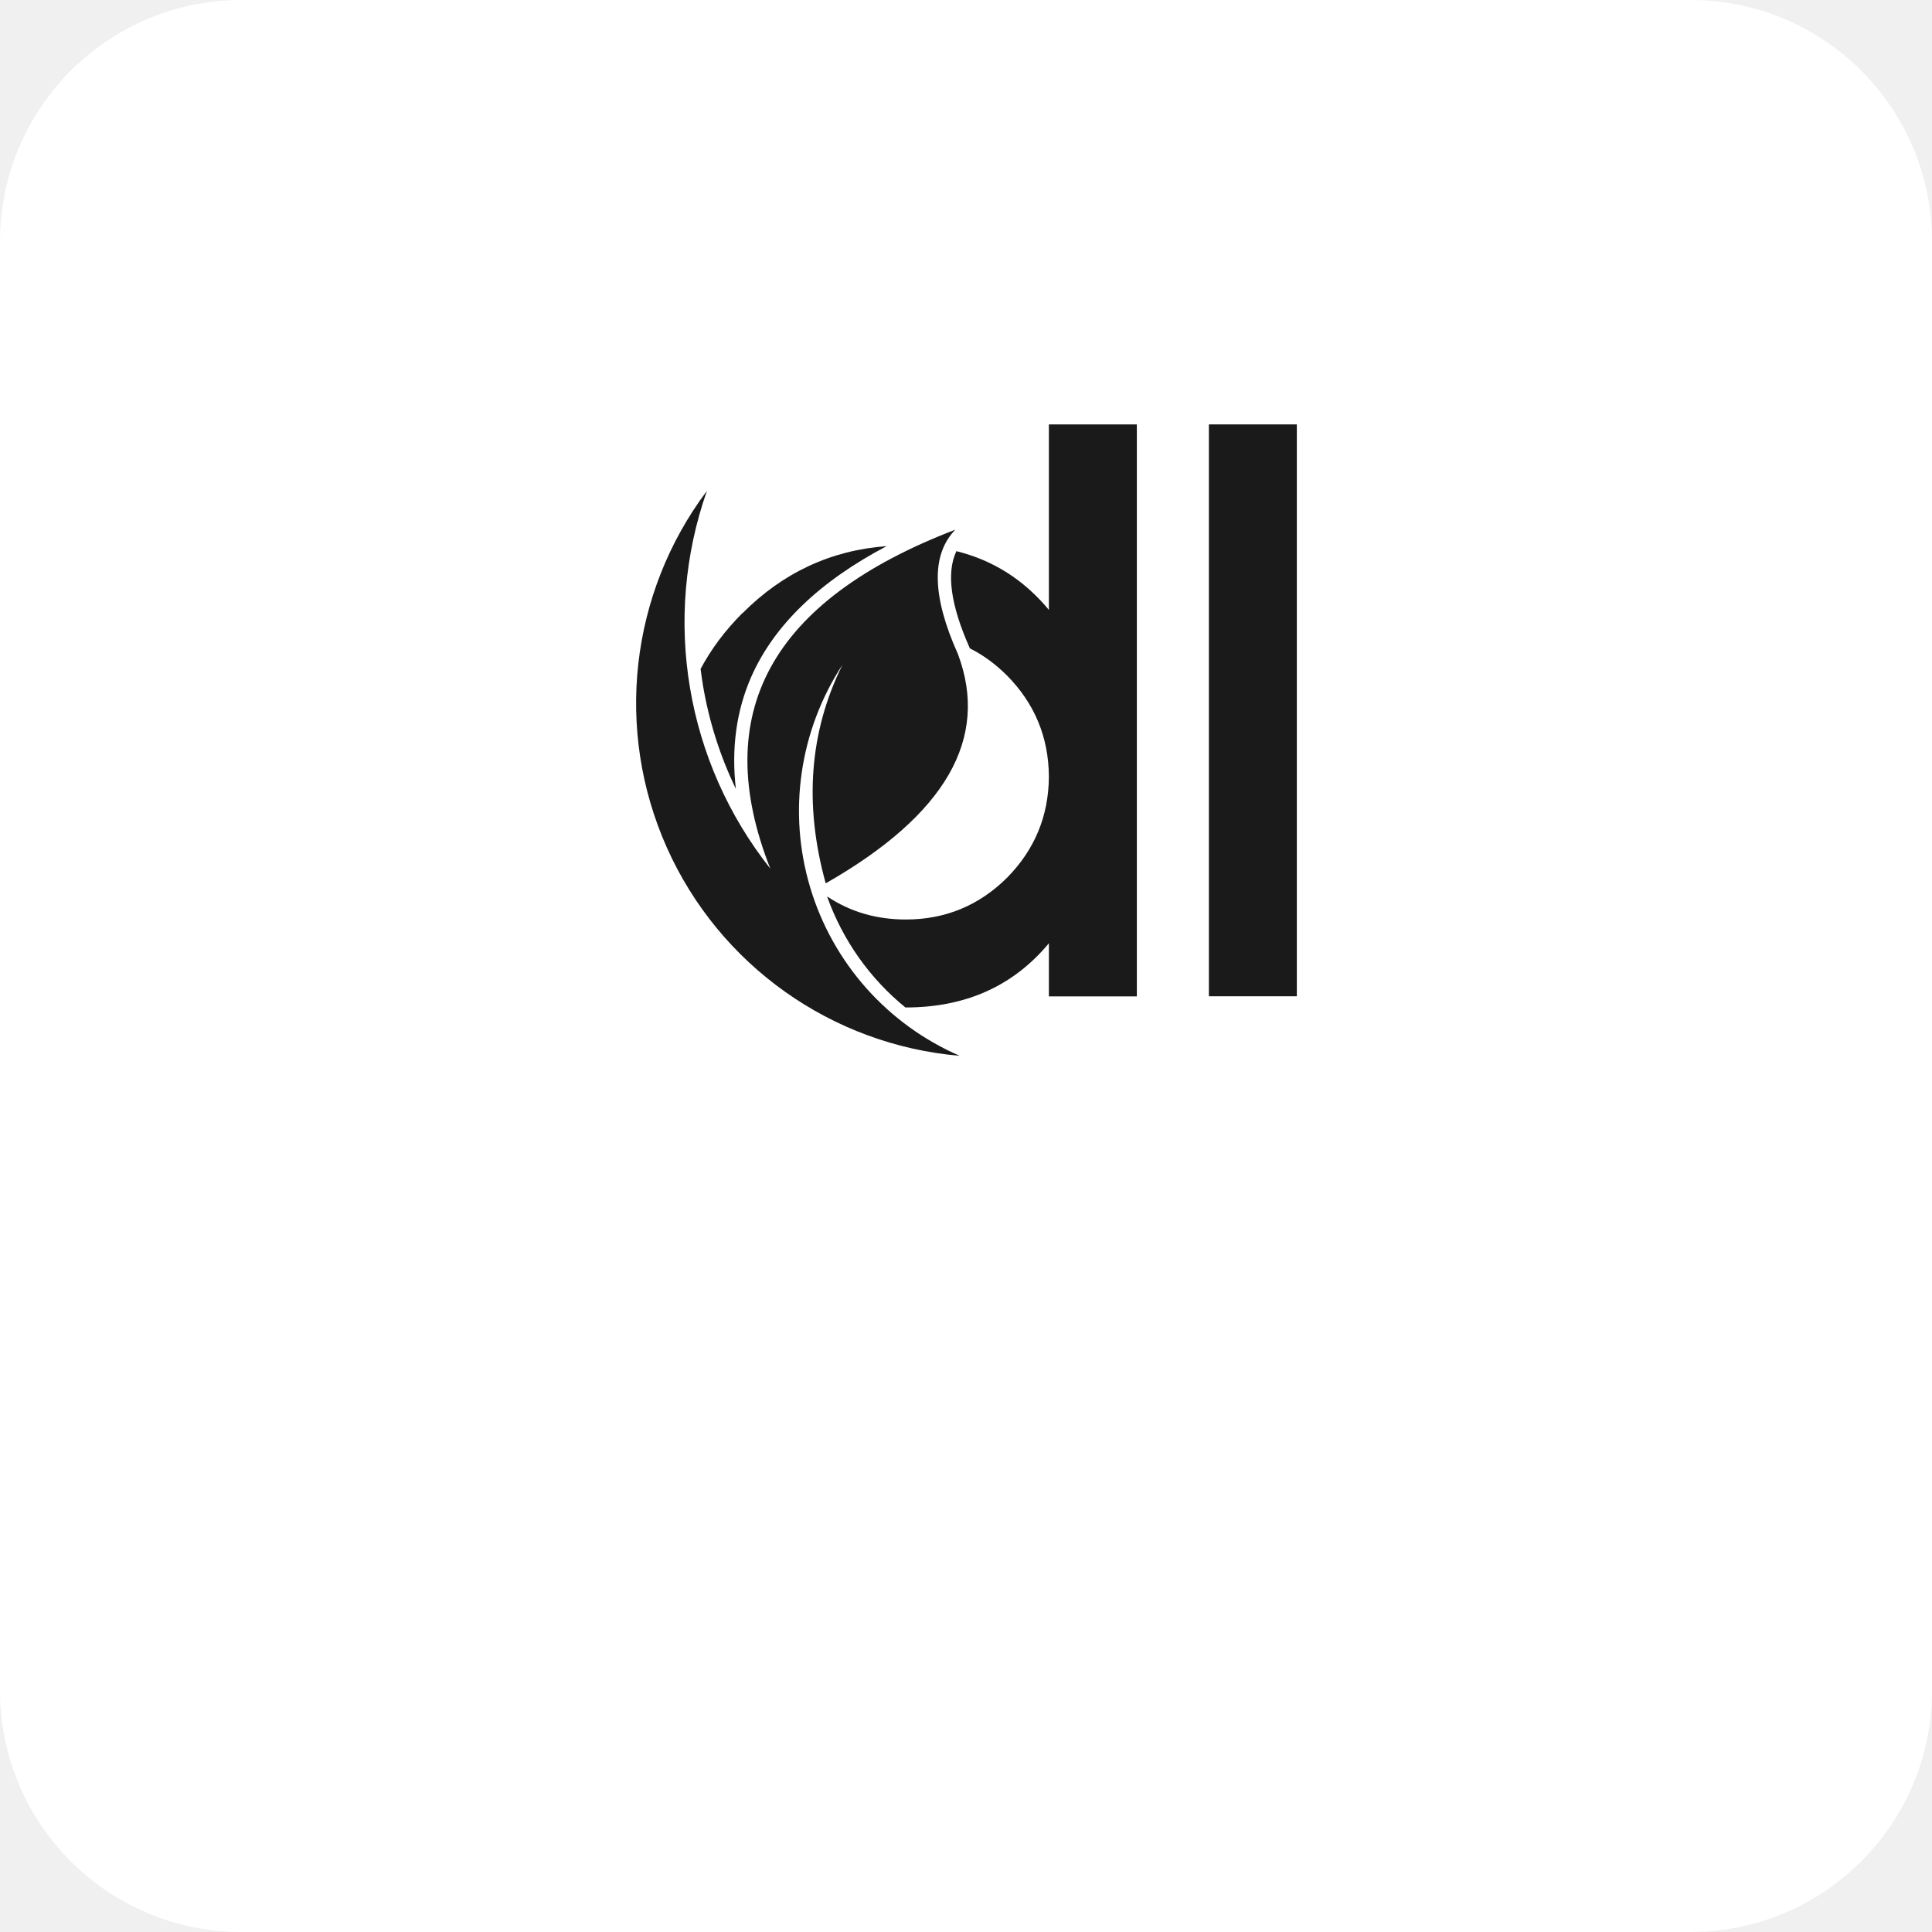
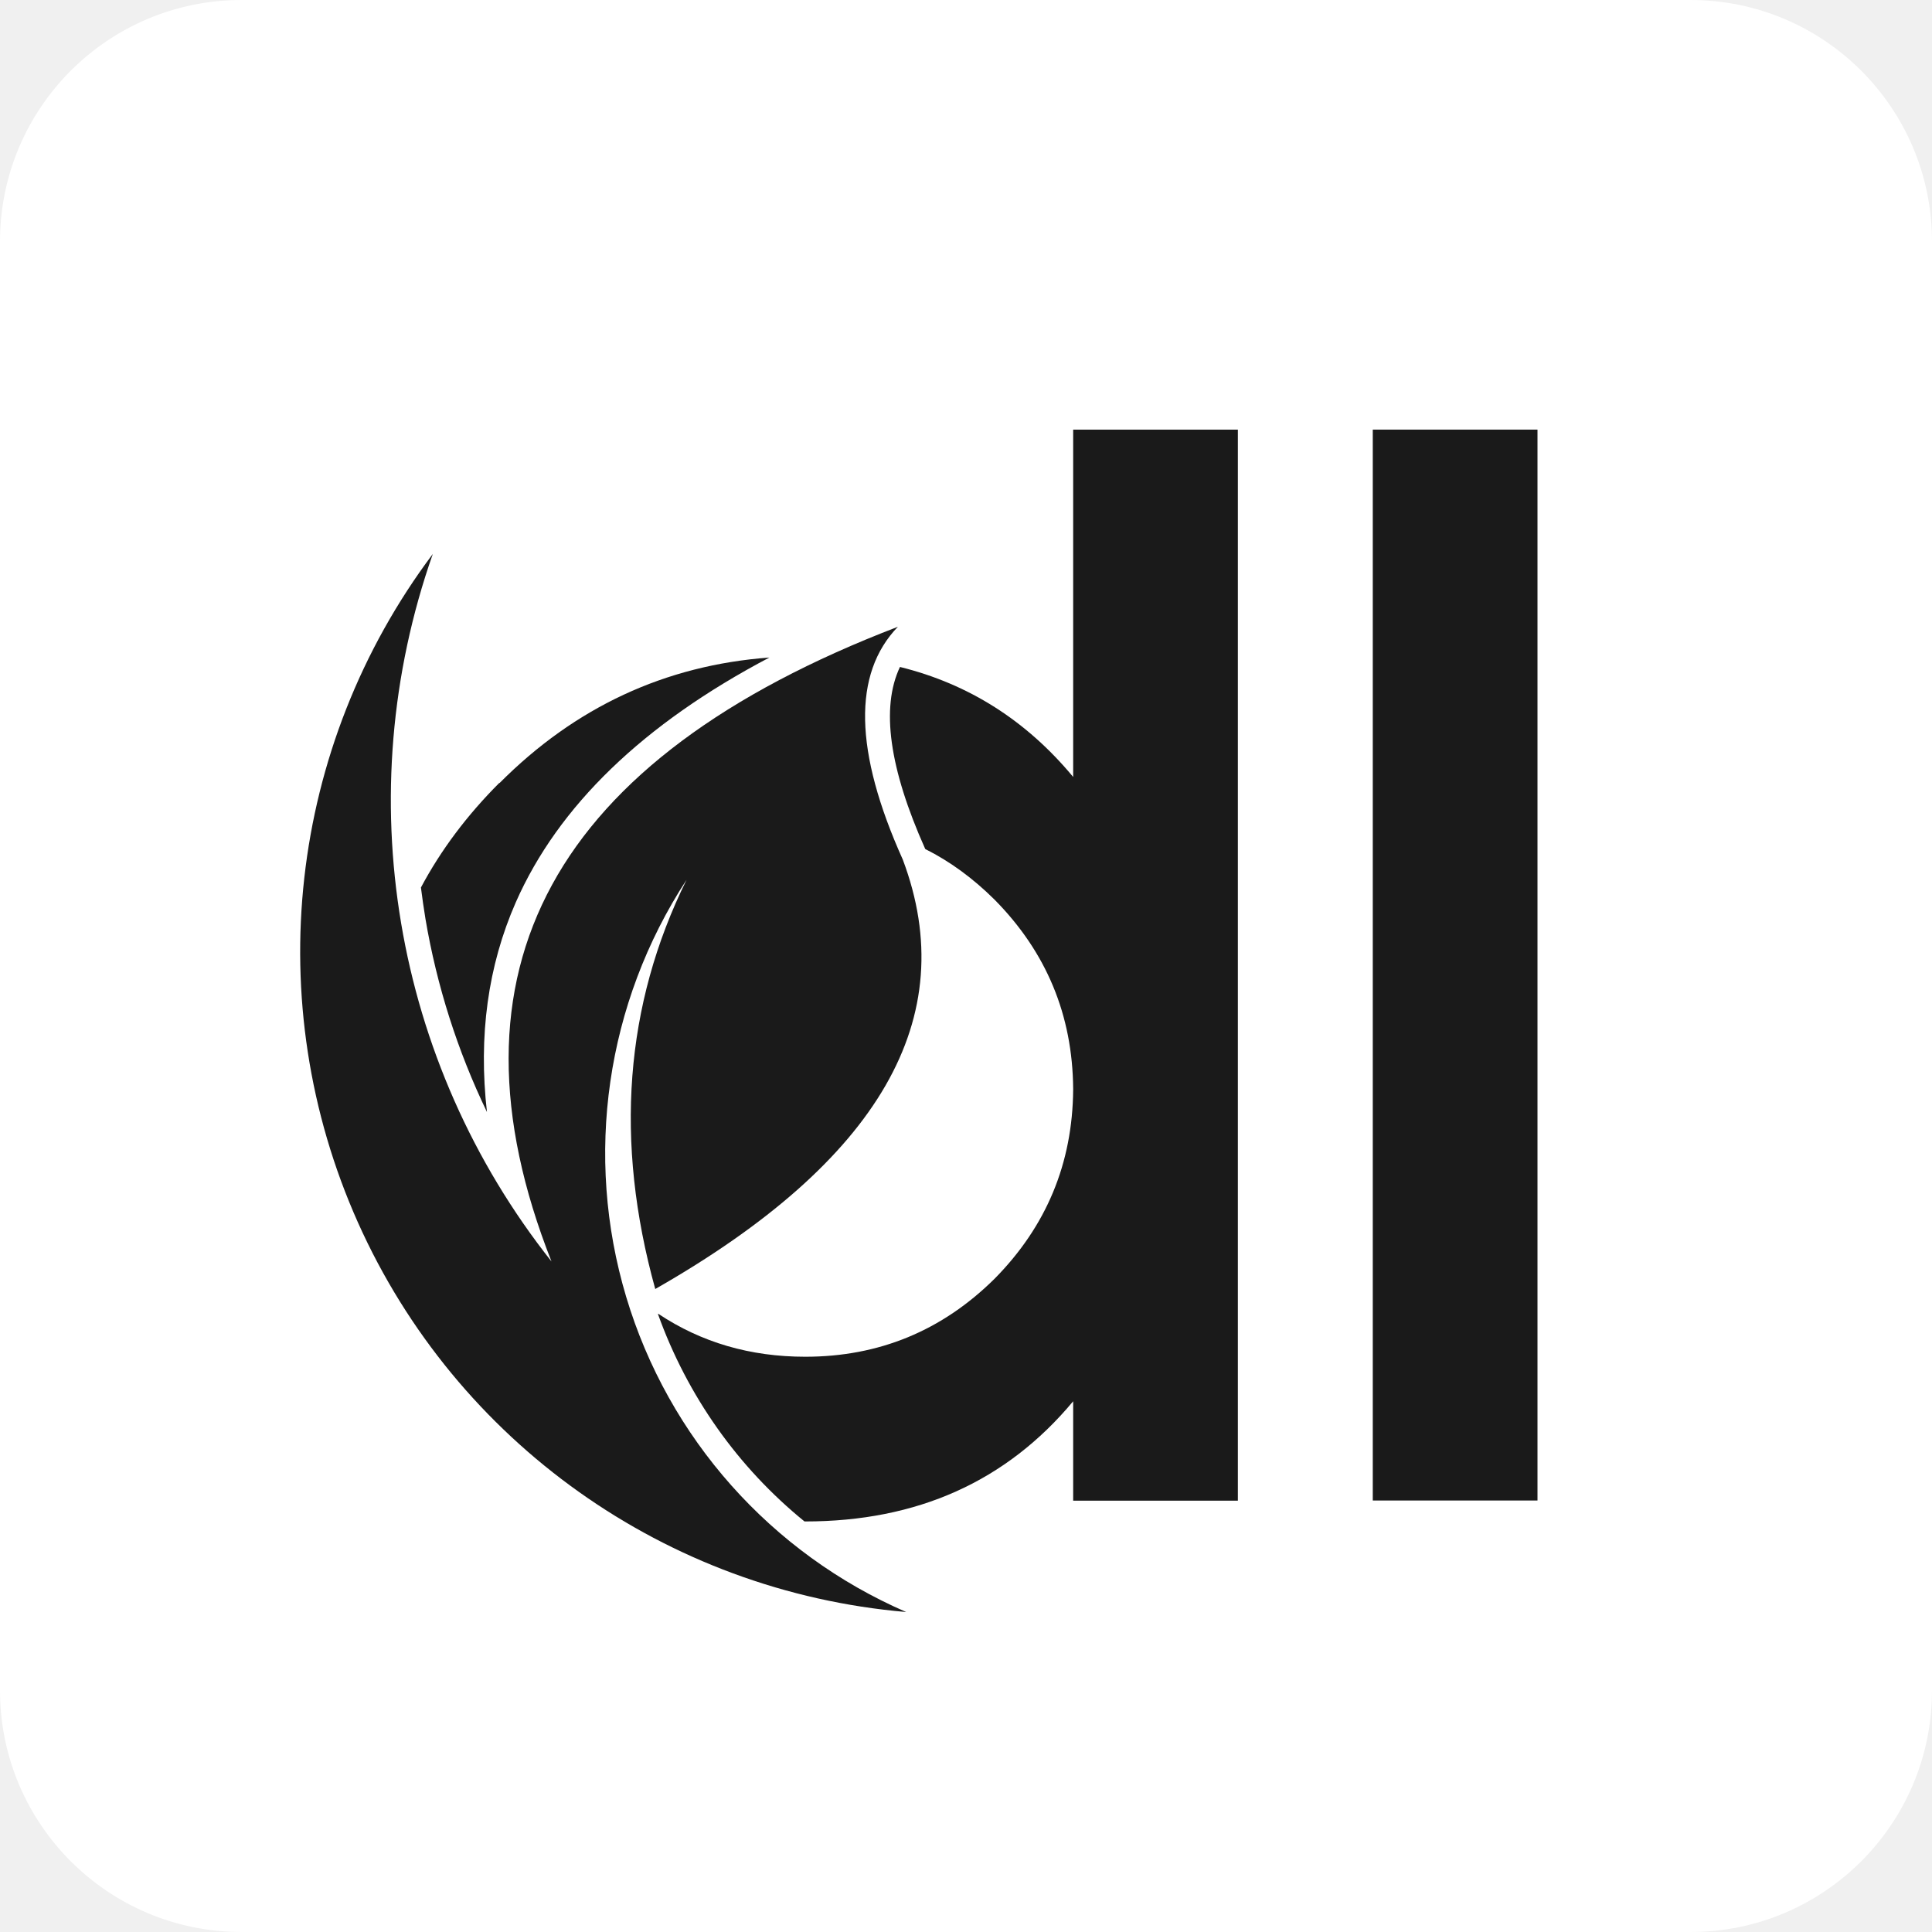
<svg xmlns="http://www.w3.org/2000/svg" viewBox="0 0 512 512">
  <rect width="512" height="512" rx="64" fill="#ffffff" />
-   <g transform="translate(156, 96) scale(2.67)">
+   <g transform="translate(56, 83) scale(5)">
    <path d="M45.68,6.17v18.41c-2.48-2.99-5.54-4.93-9.18-5.83-1.02,2.15-.57,5.38,1.34,9.65,1.32.66,2.54,1.56,3.67,2.68,2.75,2.78,4.14,6.12,4.17,10.03v.04c-.03,3.91-1.42,7.25-4.17,10.03-2.78,2.75-6.12,4.13-10.03,4.13-2.92,0-5.51-.76-7.78-2.27h-.03c1.56,4.35,4.25,8.14,7.77,11h.04c5.93,0,10.66-2.12,14.2-6.37v5.27h8.73V6.17h-8.73ZM15.27,24.89c-1.71,1.71-3.1,3.56-4.16,5.55.07.55.15,1.11.24,1.66.6,3.55,1.7,7,3.26,10.24-.46-4.03.05-7.75,1.53-11.12,2.25-5.1,6.75-9.45,13.44-12.97-5.53.41-10.3,2.63-14.31,6.66v-.02Z" fill="#1a1a1a" />
    <path d="M61.56,6.17v56.76h8.73V6.17h-8.73Z" fill="#1a1a1a" />
    <path d="M36.39,16.62c-18.32,7.02-24.44,18.24-18.36,33.64-8.39-10.59-10.77-24.75-6.29-37.5-7.66,10.21-9.18,23.77-3.97,35.43,5.21,11.65,16.34,19.56,29.06,20.65-7.17-3.11-12.6-9.22-14.84-16.7-2.24-7.48-1.07-15.57,3.2-22.11-3.28,6.64-3.83,13.87-1.66,21.69,11.9-6.79,16.27-14.38,13.12-22.76-2.58-5.74-2.66-9.85-.26-12.34Z" fill="#1a1a1a" fill-rule="evenodd" />
  </g>
</svg>
